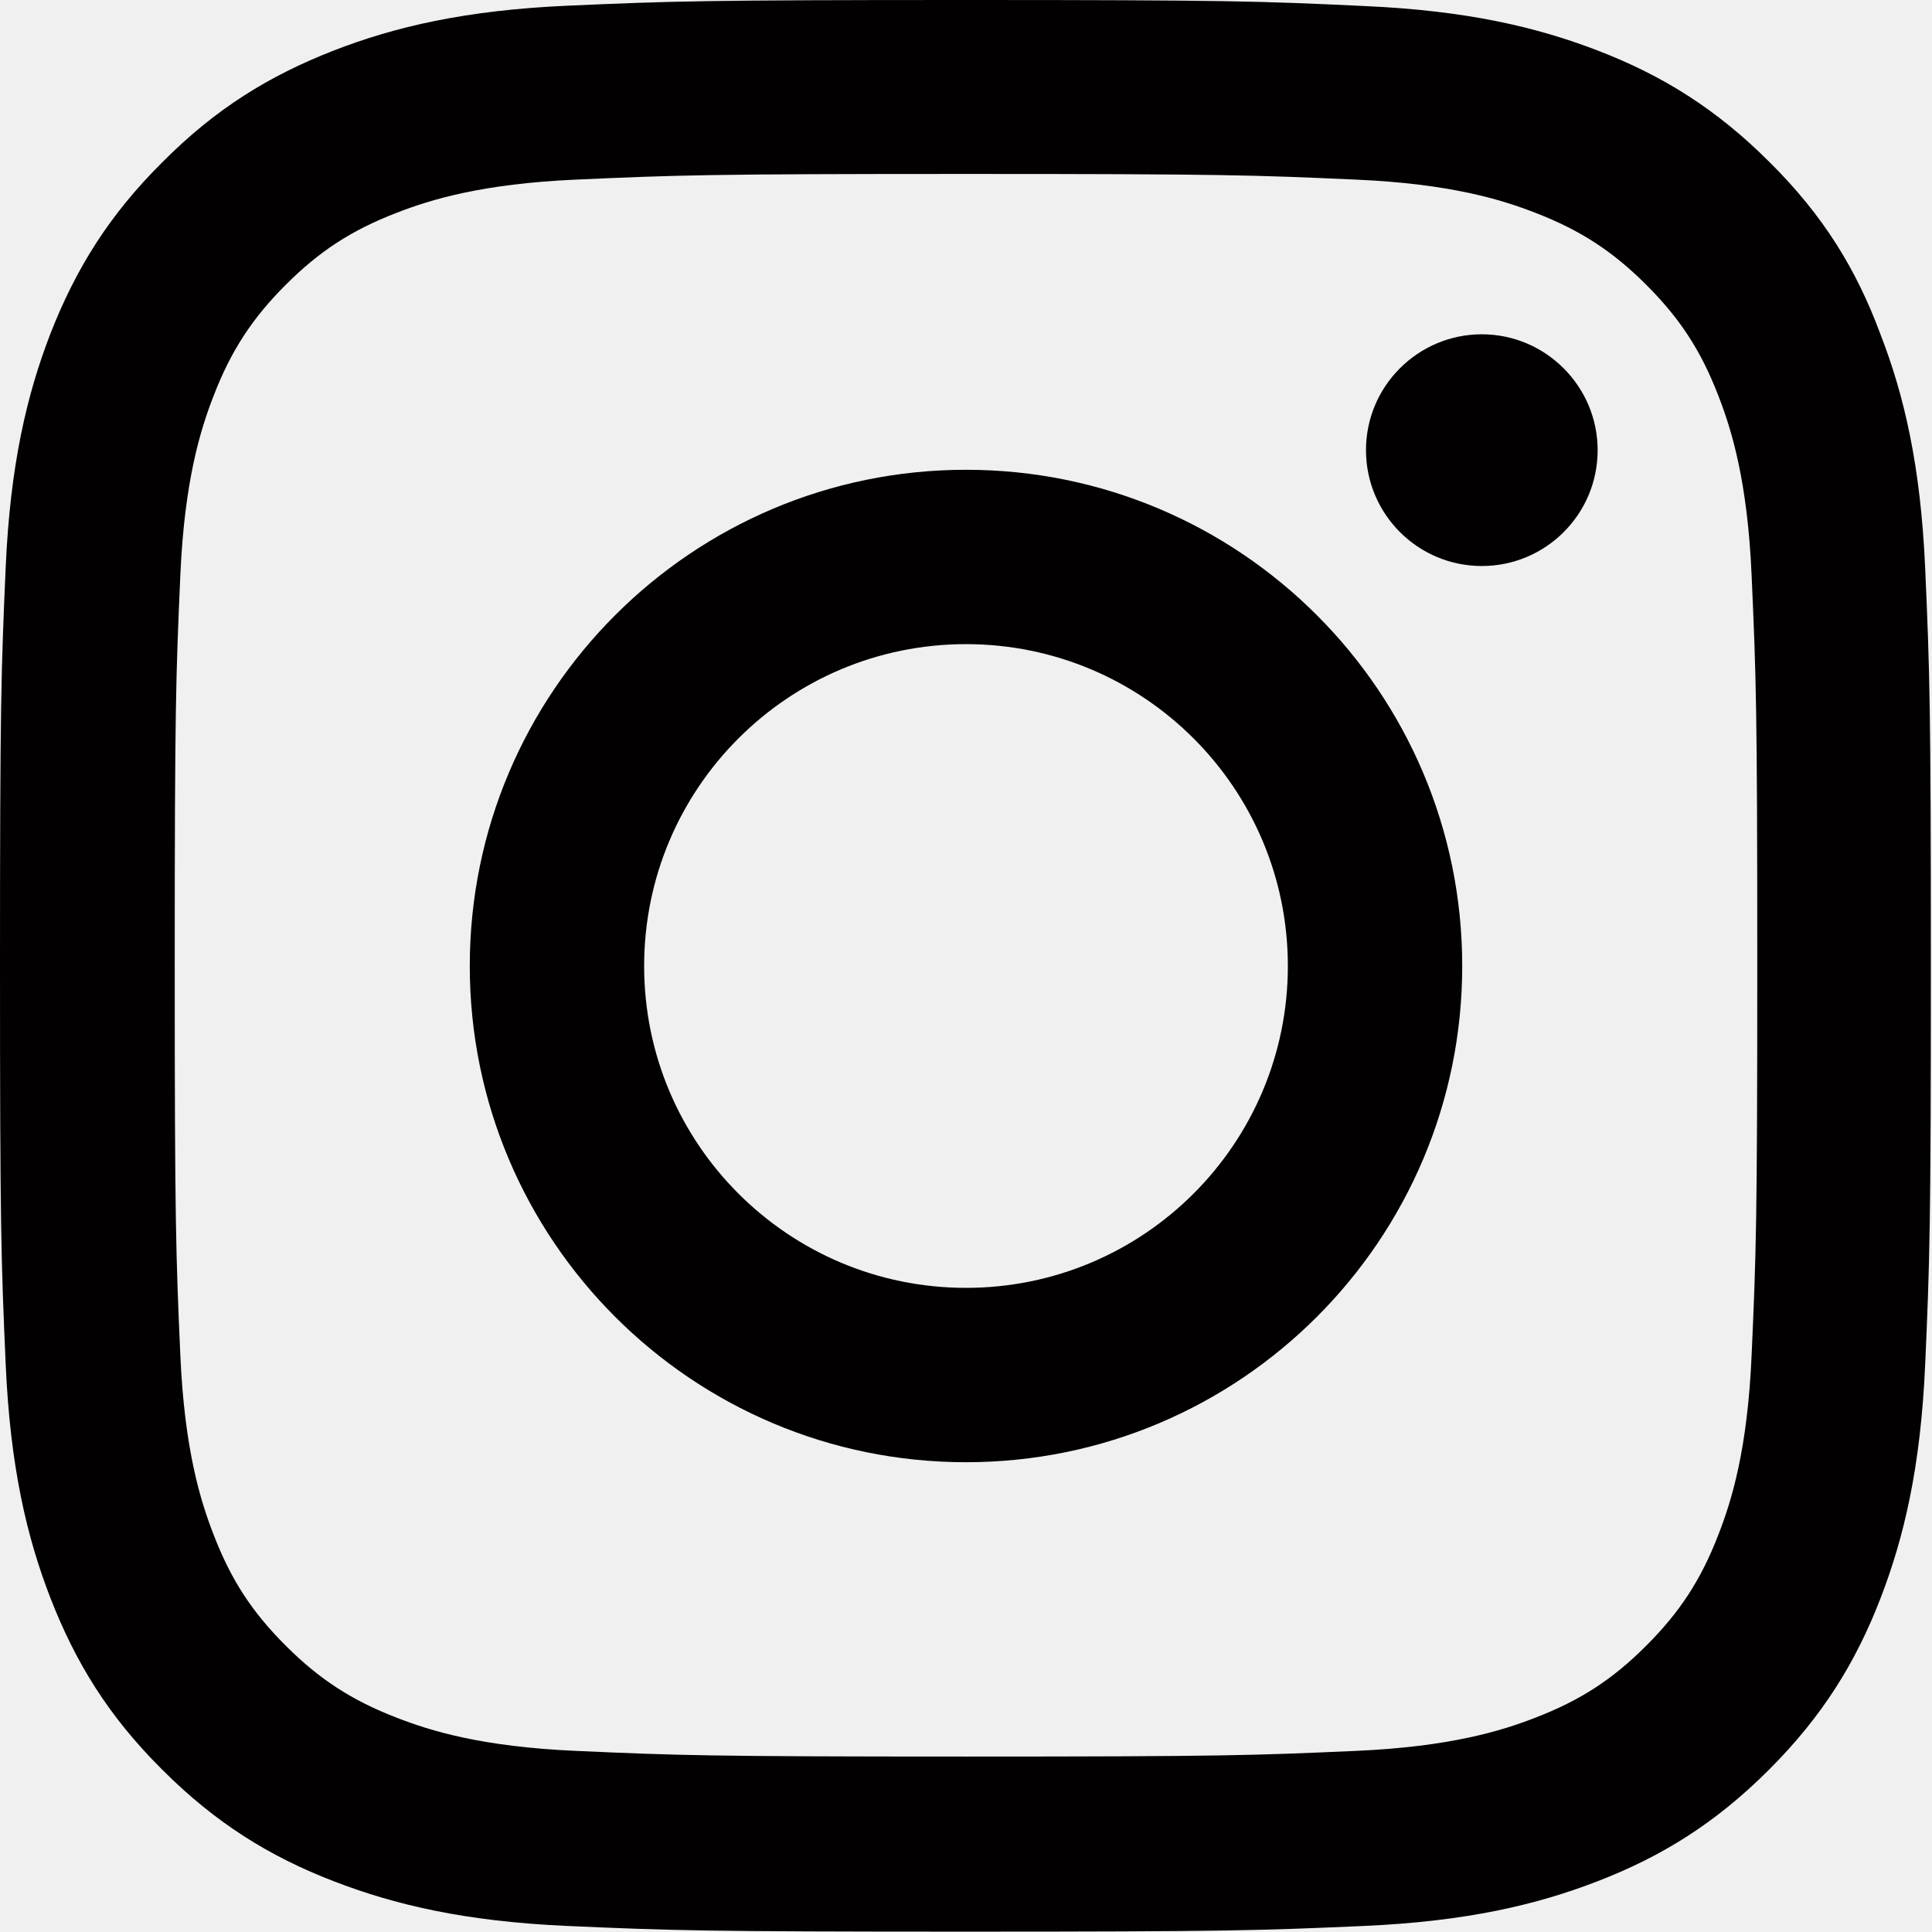
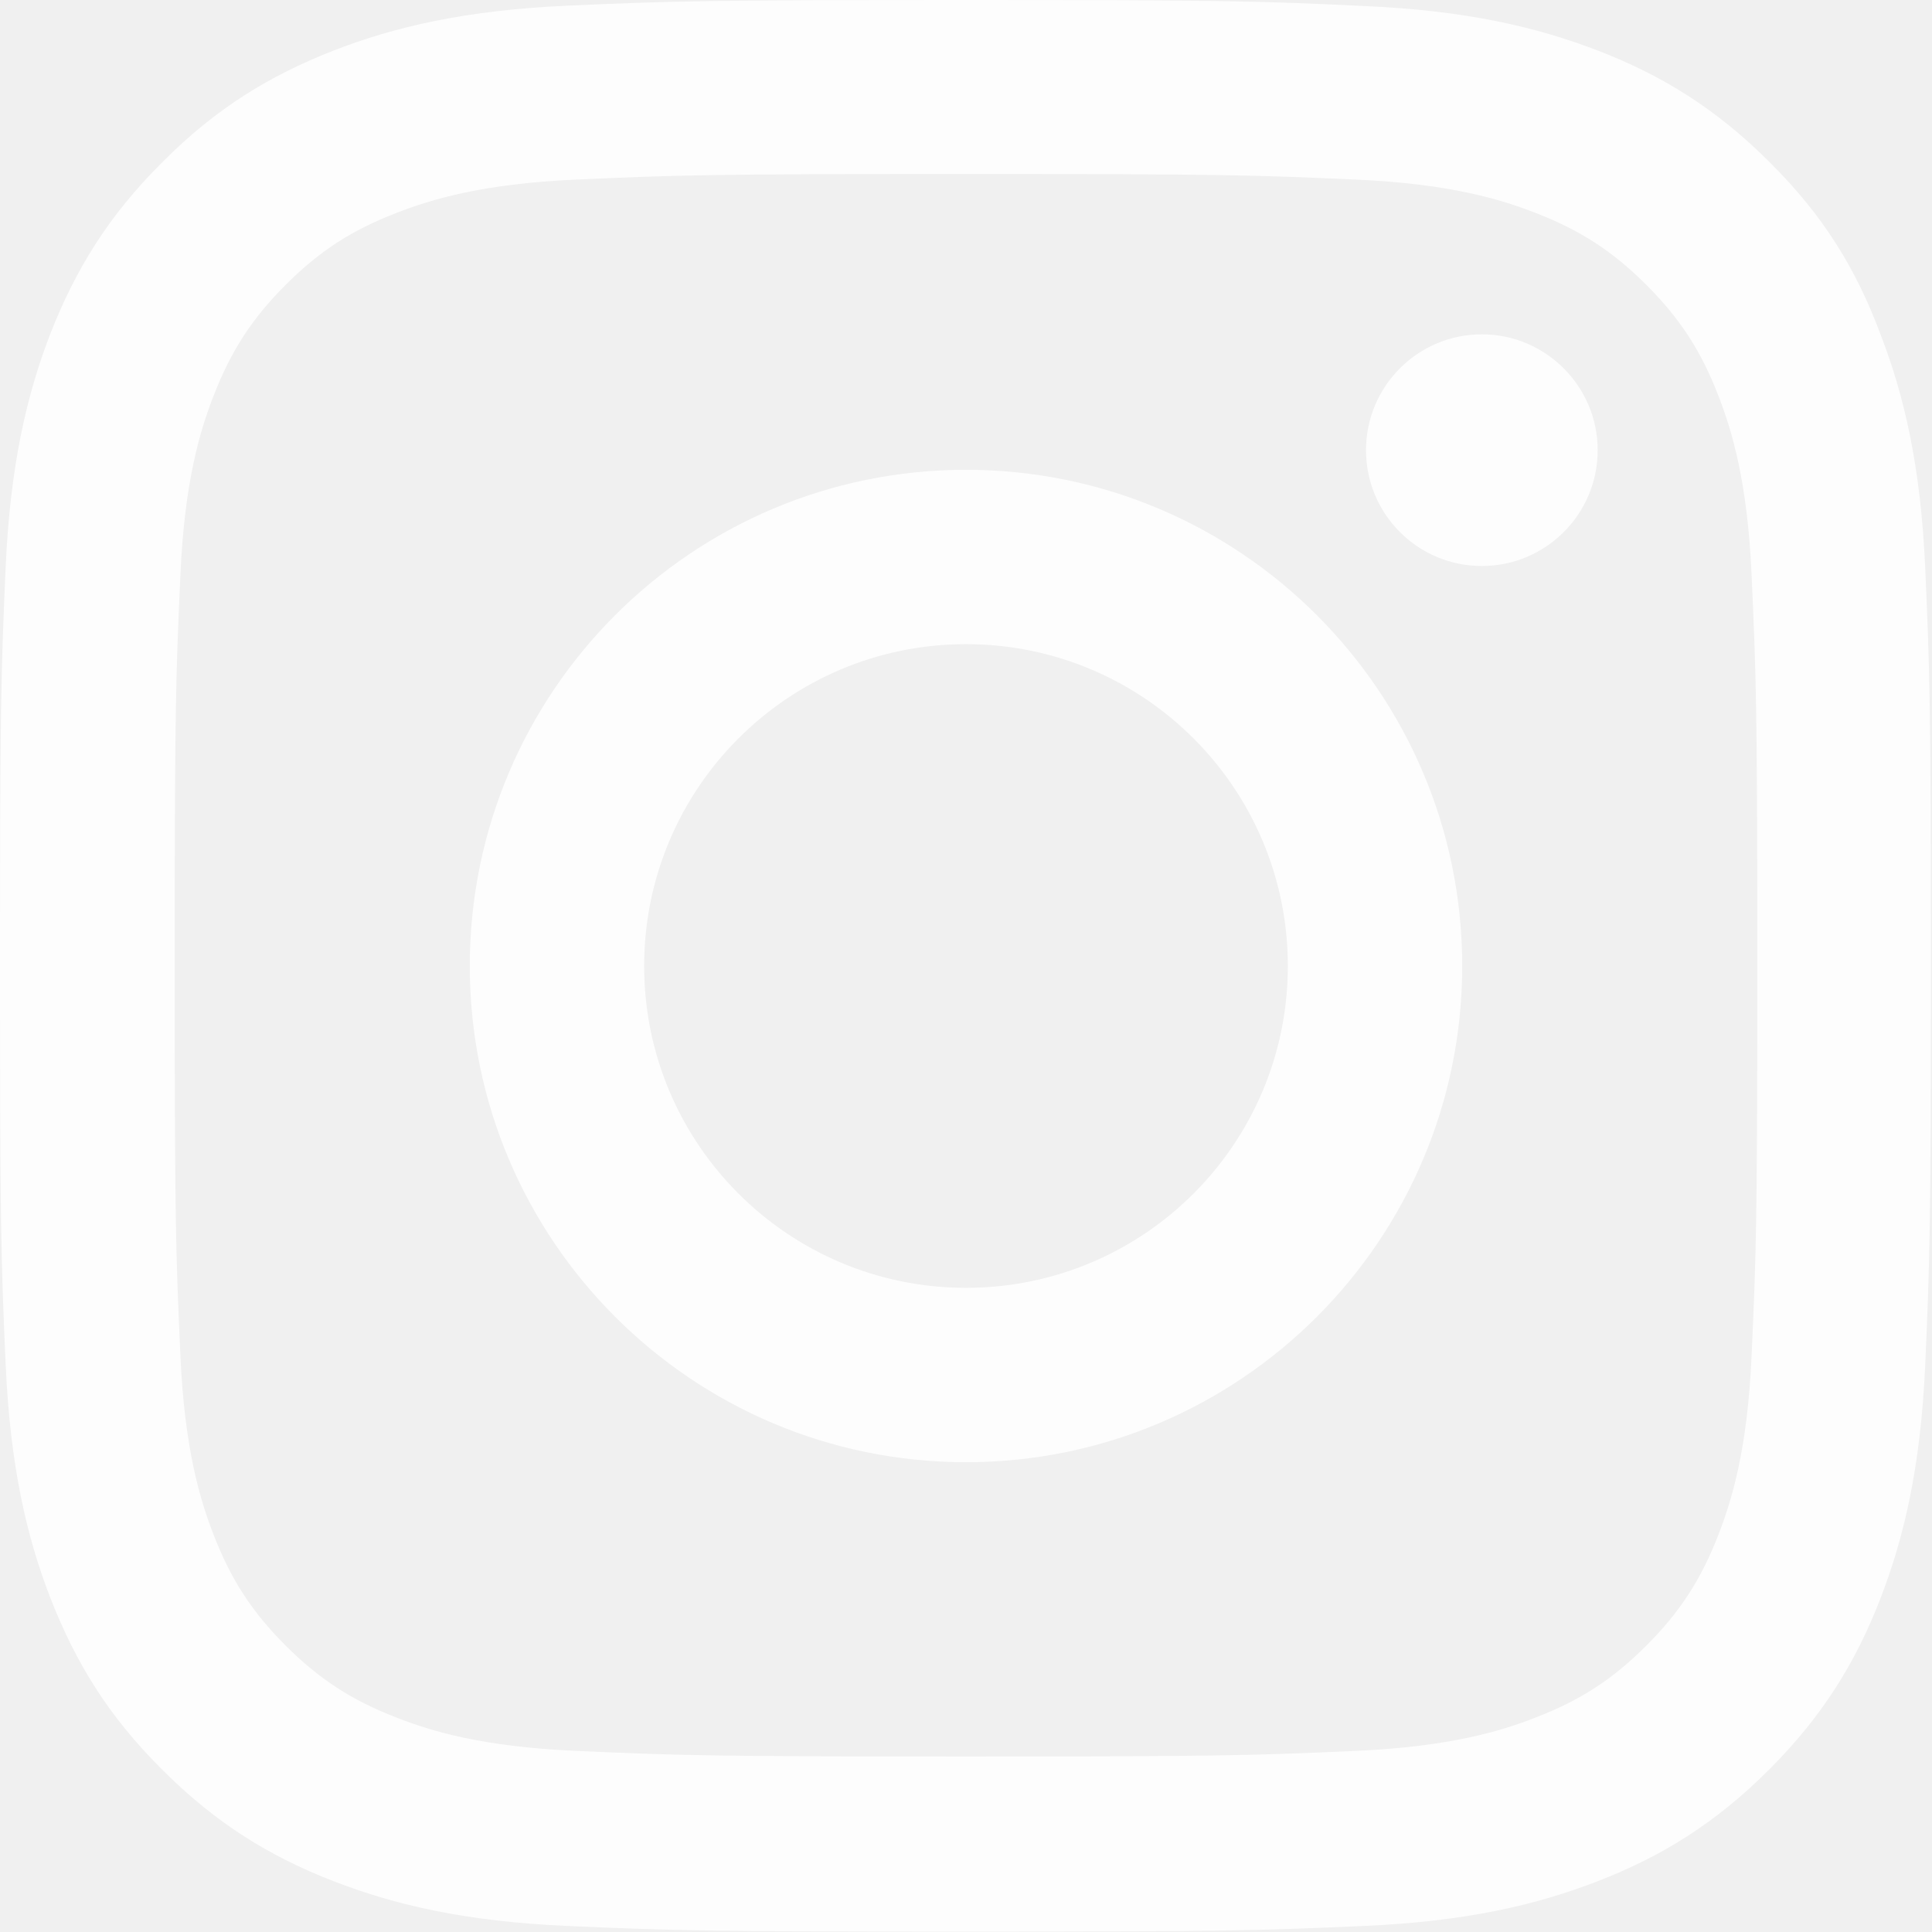
- <svg xmlns="http://www.w3.org/2000/svg" width="32" height="32" viewBox="0 0 32 32" fill="none">
-   <g clip-path="url(#clip0_1246_1858)">
-     <path d="M16 2.881C20.275 2.881 20.781 2.9 22.462 2.975C24.025 3.044 24.869 3.306 25.431 3.525C26.175 3.812 26.712 4.162 27.269 4.719C27.831 5.281 28.175 5.812 28.462 6.556C28.681 7.119 28.944 7.969 29.012 9.525C29.087 11.213 29.106 11.719 29.106 15.988C29.106 20.262 29.087 20.769 29.012 22.45C28.944 24.012 28.681 24.856 28.462 25.419C28.175 26.163 27.825 26.7 27.269 27.256C26.706 27.819 26.175 28.163 25.431 28.45C24.869 28.669 24.019 28.931 22.462 29C20.775 29.075 20.269 29.094 16 29.094C11.725 29.094 11.219 29.075 9.537 29C7.975 28.931 7.131 28.669 6.569 28.45C5.825 28.163 5.287 27.812 4.731 27.256C4.169 26.694 3.825 26.163 3.538 25.419C3.319 24.856 3.056 24.006 2.987 22.45C2.913 20.762 2.894 20.256 2.894 15.988C2.894 11.713 2.913 11.206 2.987 9.525C3.056 7.963 3.319 7.119 3.538 6.556C3.825 5.812 4.175 5.275 4.731 4.719C5.294 4.156 5.825 3.812 6.569 3.525C7.131 3.306 7.981 3.044 9.537 2.975C11.219 2.9 11.725 2.881 16 2.881ZM16 0C11.656 0 11.113 0.019 9.406 0.094C7.706 0.169 6.537 0.444 5.525 0.838C4.469 1.25 3.575 1.794 2.688 2.688C1.794 3.575 1.25 4.469 0.838 5.519C0.444 6.537 0.169 7.7 0.094 9.4C0.019 11.113 0 11.656 0 16C0 20.344 0.019 20.887 0.094 22.594C0.169 24.294 0.444 25.462 0.838 26.475C1.25 27.531 1.794 28.425 2.688 29.312C3.575 30.2 4.469 30.75 5.519 31.156C6.537 31.55 7.7 31.825 9.4 31.9C11.106 31.975 11.65 31.994 15.994 31.994C20.337 31.994 20.881 31.975 22.587 31.9C24.288 31.825 25.456 31.55 26.469 31.156C27.519 30.75 28.413 30.2 29.3 29.312C30.188 28.425 30.738 27.531 31.144 26.481C31.538 25.462 31.812 24.3 31.887 22.6C31.962 20.894 31.981 20.35 31.981 16.006C31.981 11.662 31.962 11.119 31.887 9.412C31.812 7.713 31.538 6.544 31.144 5.531C30.75 4.469 30.206 3.575 29.312 2.688C28.425 1.8 27.531 1.25 26.481 0.844C25.462 0.45 24.3 0.175 22.6 0.1C20.887 0.019 20.344 0 16 0Z" fill="#020001" />
-     <path d="M16 7.781C11.463 7.781 7.781 11.463 7.781 16C7.781 20.538 11.463 24.219 16 24.219C20.538 24.219 24.219 20.538 24.219 16C24.219 11.463 20.538 7.781 16 7.781ZM16 21.331C13.056 21.331 10.669 18.944 10.669 16C10.669 13.056 13.056 10.669 16 10.669C18.944 10.669 21.331 13.056 21.331 16C21.331 18.944 18.944 21.331 16 21.331Z" fill="#020001" />
-     <path d="M26.462 7.456C26.462 8.519 25.6 9.375 24.544 9.375C23.481 9.375 22.625 8.512 22.625 7.456C22.625 6.394 23.488 5.537 24.544 5.537C25.6 5.537 26.462 6.4 26.462 7.456Z" fill="#020001" />
+ <svg xmlns="http://www.w3.org/2000/svg" width="24" height="24" viewBox="0 0 24 24" fill="none">
+   <g clip-path="url(#clip0_507_6496)">
+     <path d="M12 2.161C15.206 2.161 15.586 2.175 16.847 2.231C18.019 2.283 18.652 2.48 19.073 2.644C19.631 2.859 20.034 3.122 20.452 3.539C20.873 3.961 21.131 4.359 21.347 4.917C21.511 5.339 21.708 5.977 21.759 7.144C21.816 8.409 21.83 8.789 21.83 11.991C21.83 15.197 21.816 15.577 21.759 16.837C21.708 18.009 21.511 18.642 21.347 19.064C21.131 19.622 20.869 20.025 20.452 20.442C20.03 20.864 19.631 21.122 19.073 21.337C18.652 21.502 18.014 21.698 16.847 21.75C15.581 21.806 15.202 21.82 12 21.82C8.794 21.82 8.414 21.806 7.153 21.75C5.981 21.698 5.348 21.502 4.927 21.337C4.369 21.122 3.966 20.859 3.548 20.442C3.127 20.02 2.869 19.622 2.653 19.064C2.489 18.642 2.292 18.005 2.241 16.837C2.184 15.572 2.17 15.192 2.17 11.991C2.17 8.784 2.184 8.405 2.241 7.144C2.292 5.972 2.489 5.339 2.653 4.917C2.869 4.359 3.131 3.956 3.548 3.539C3.97 3.117 4.369 2.859 4.927 2.644C5.348 2.48 5.986 2.283 7.153 2.231C8.414 2.175 8.794 2.161 12 2.161ZM12 0C8.742 0 8.334 0.014 7.055 0.07C5.78 0.127 4.903 0.333 4.144 0.628C3.352 0.938 2.681 1.345 2.016 2.016C1.345 2.681 0.938 3.352 0.628 4.139C0.333 4.903 0.127 5.775 0.07 7.05C0.014 8.334 0 8.742 0 12C0 15.258 0.014 15.666 0.07 16.945C0.127 18.22 0.333 19.097 0.628 19.856C0.938 20.648 1.345 21.319 2.016 21.984C2.681 22.65 3.352 23.062 4.139 23.367C4.903 23.663 5.775 23.869 7.05 23.925C8.33 23.981 8.738 23.995 11.995 23.995C15.253 23.995 15.661 23.981 16.941 23.925C18.216 23.869 19.092 23.663 19.852 23.367C20.639 23.062 21.309 22.65 21.975 21.984C22.641 21.319 23.053 20.648 23.358 19.861C23.653 19.097 23.859 18.225 23.916 16.95C23.972 15.67 23.986 15.262 23.986 12.005C23.986 8.747 23.972 8.339 23.916 7.059C23.859 5.784 23.653 4.908 23.358 4.148C23.062 3.352 22.655 2.681 21.984 2.016C21.319 1.35 20.648 0.938 19.861 0.633C19.097 0.338 18.225 0.131 16.95 0.075C15.666 0.014 15.258 0 12 0Z" fill="white" fill-opacity="0.87" />
+     <path d="M12 5.836C8.597 5.836 5.836 8.597 5.836 12C5.836 15.403 8.597 18.164 12 18.164C15.403 18.164 18.164 15.403 18.164 12C18.164 8.597 15.403 5.836 12 5.836ZM12 15.998C9.792 15.998 8.002 14.208 8.002 12C8.002 9.792 9.792 8.002 12 8.002C14.208 8.002 15.998 9.792 15.998 12C15.998 14.208 14.208 15.998 12 15.998Z" fill="white" fill-opacity="0.87" />
+     <path d="M19.847 5.592C19.847 6.389 19.2 7.031 18.408 7.031C17.611 7.031 16.969 6.385 16.969 5.592C16.969 4.796 17.616 4.153 18.408 4.153C19.2 4.153 19.847 4.8 19.847 5.592Z" fill="white" fill-opacity="0.87" />
  </g>
  <defs>
-     <clipPath id="clip0_1246_1858">
-       <rect width="32" height="32" fill="white" />
+     <clipPath id="clip0_507_6496">
+       <rect width="24" height="24" fill="white" />
    </clipPath>
  </defs>
</svg>
